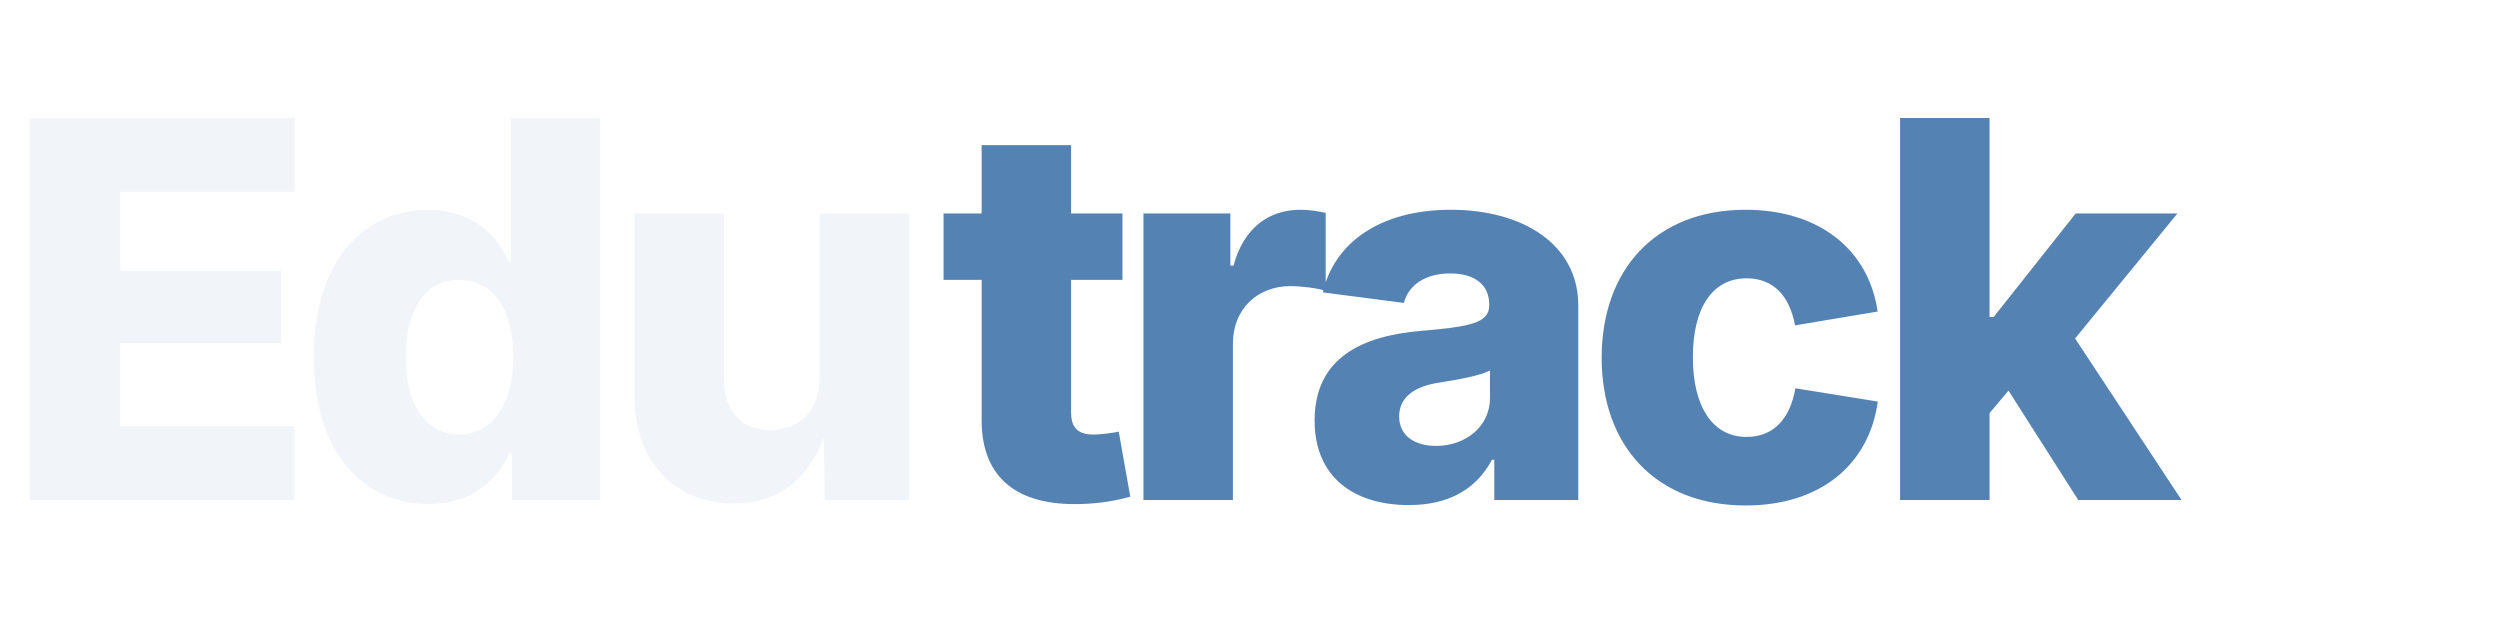
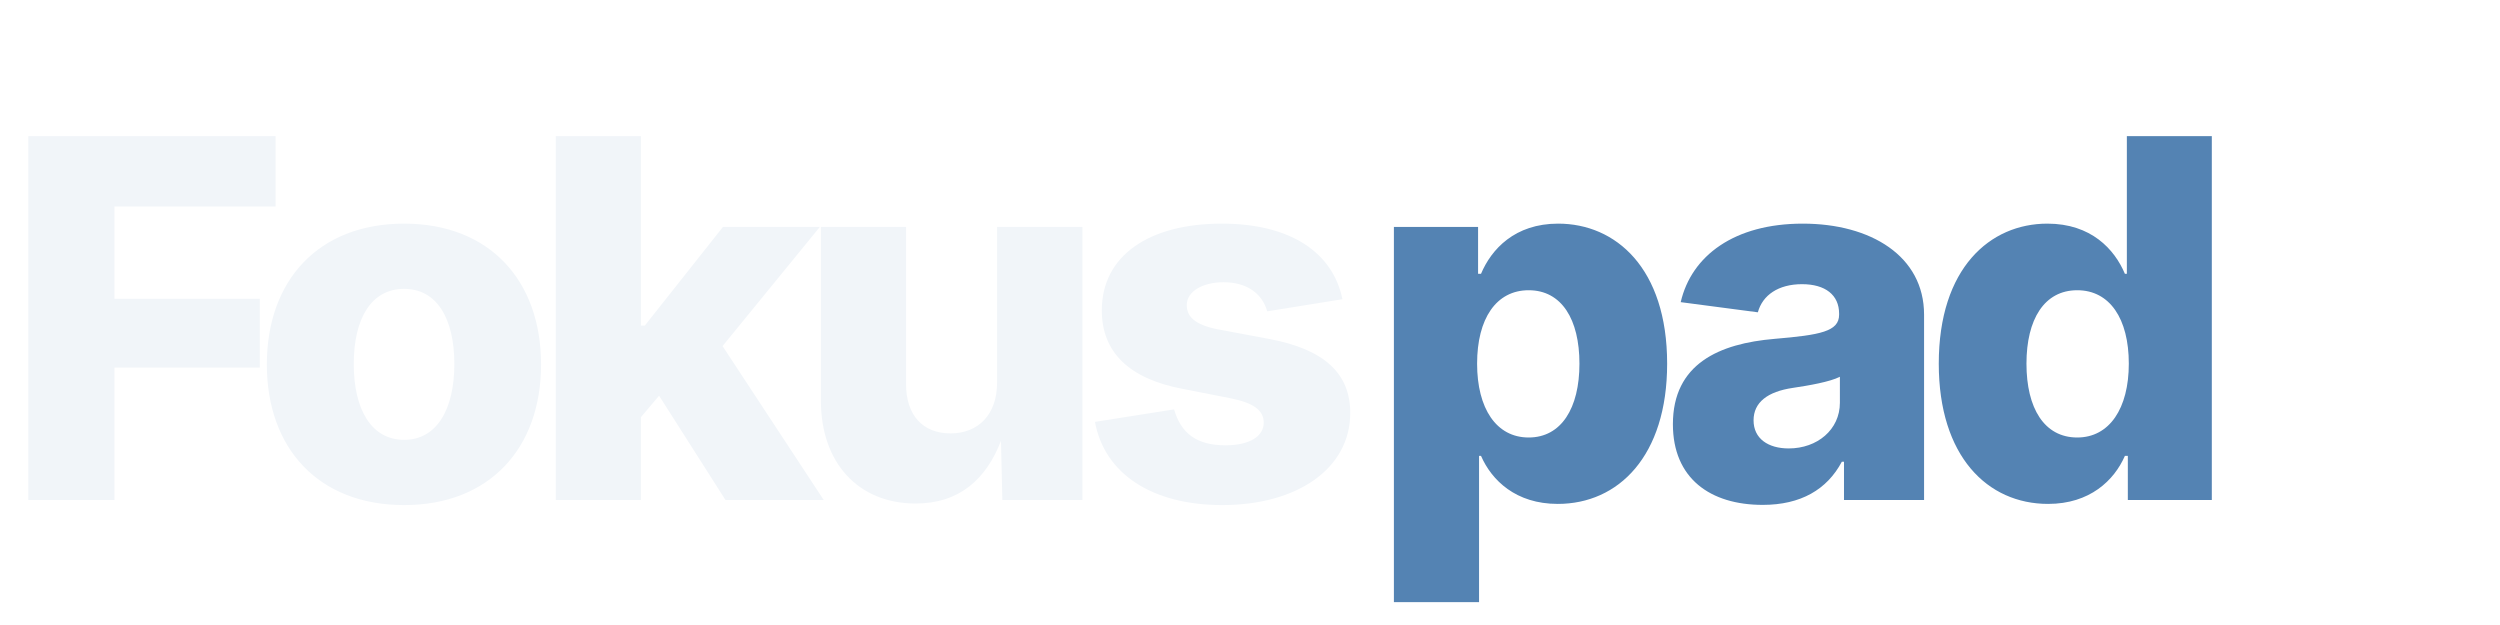
<svg xmlns="http://www.w3.org/2000/svg" viewBox="0 0 200 50" fill="none">
-   <text x="0" y="40" font-family="Inter, system-ui, sans-serif" font-size="42" font-weight="800" letter-spacing="-2" fill="#F1F5F9">
-     Edu<tspan font-weight="800" fill="#5483B3">track</tspan>
+   <text x="0" y="40" font-family="Inter, system-ui, sans-serif" font-size="40" font-weight="800" letter-spacing="-2.5" fill="#F1F5F9">
+     Fokus<tspan font-weight="800" fill="#5483B3">pad</tspan>
  </text>
</svg>
